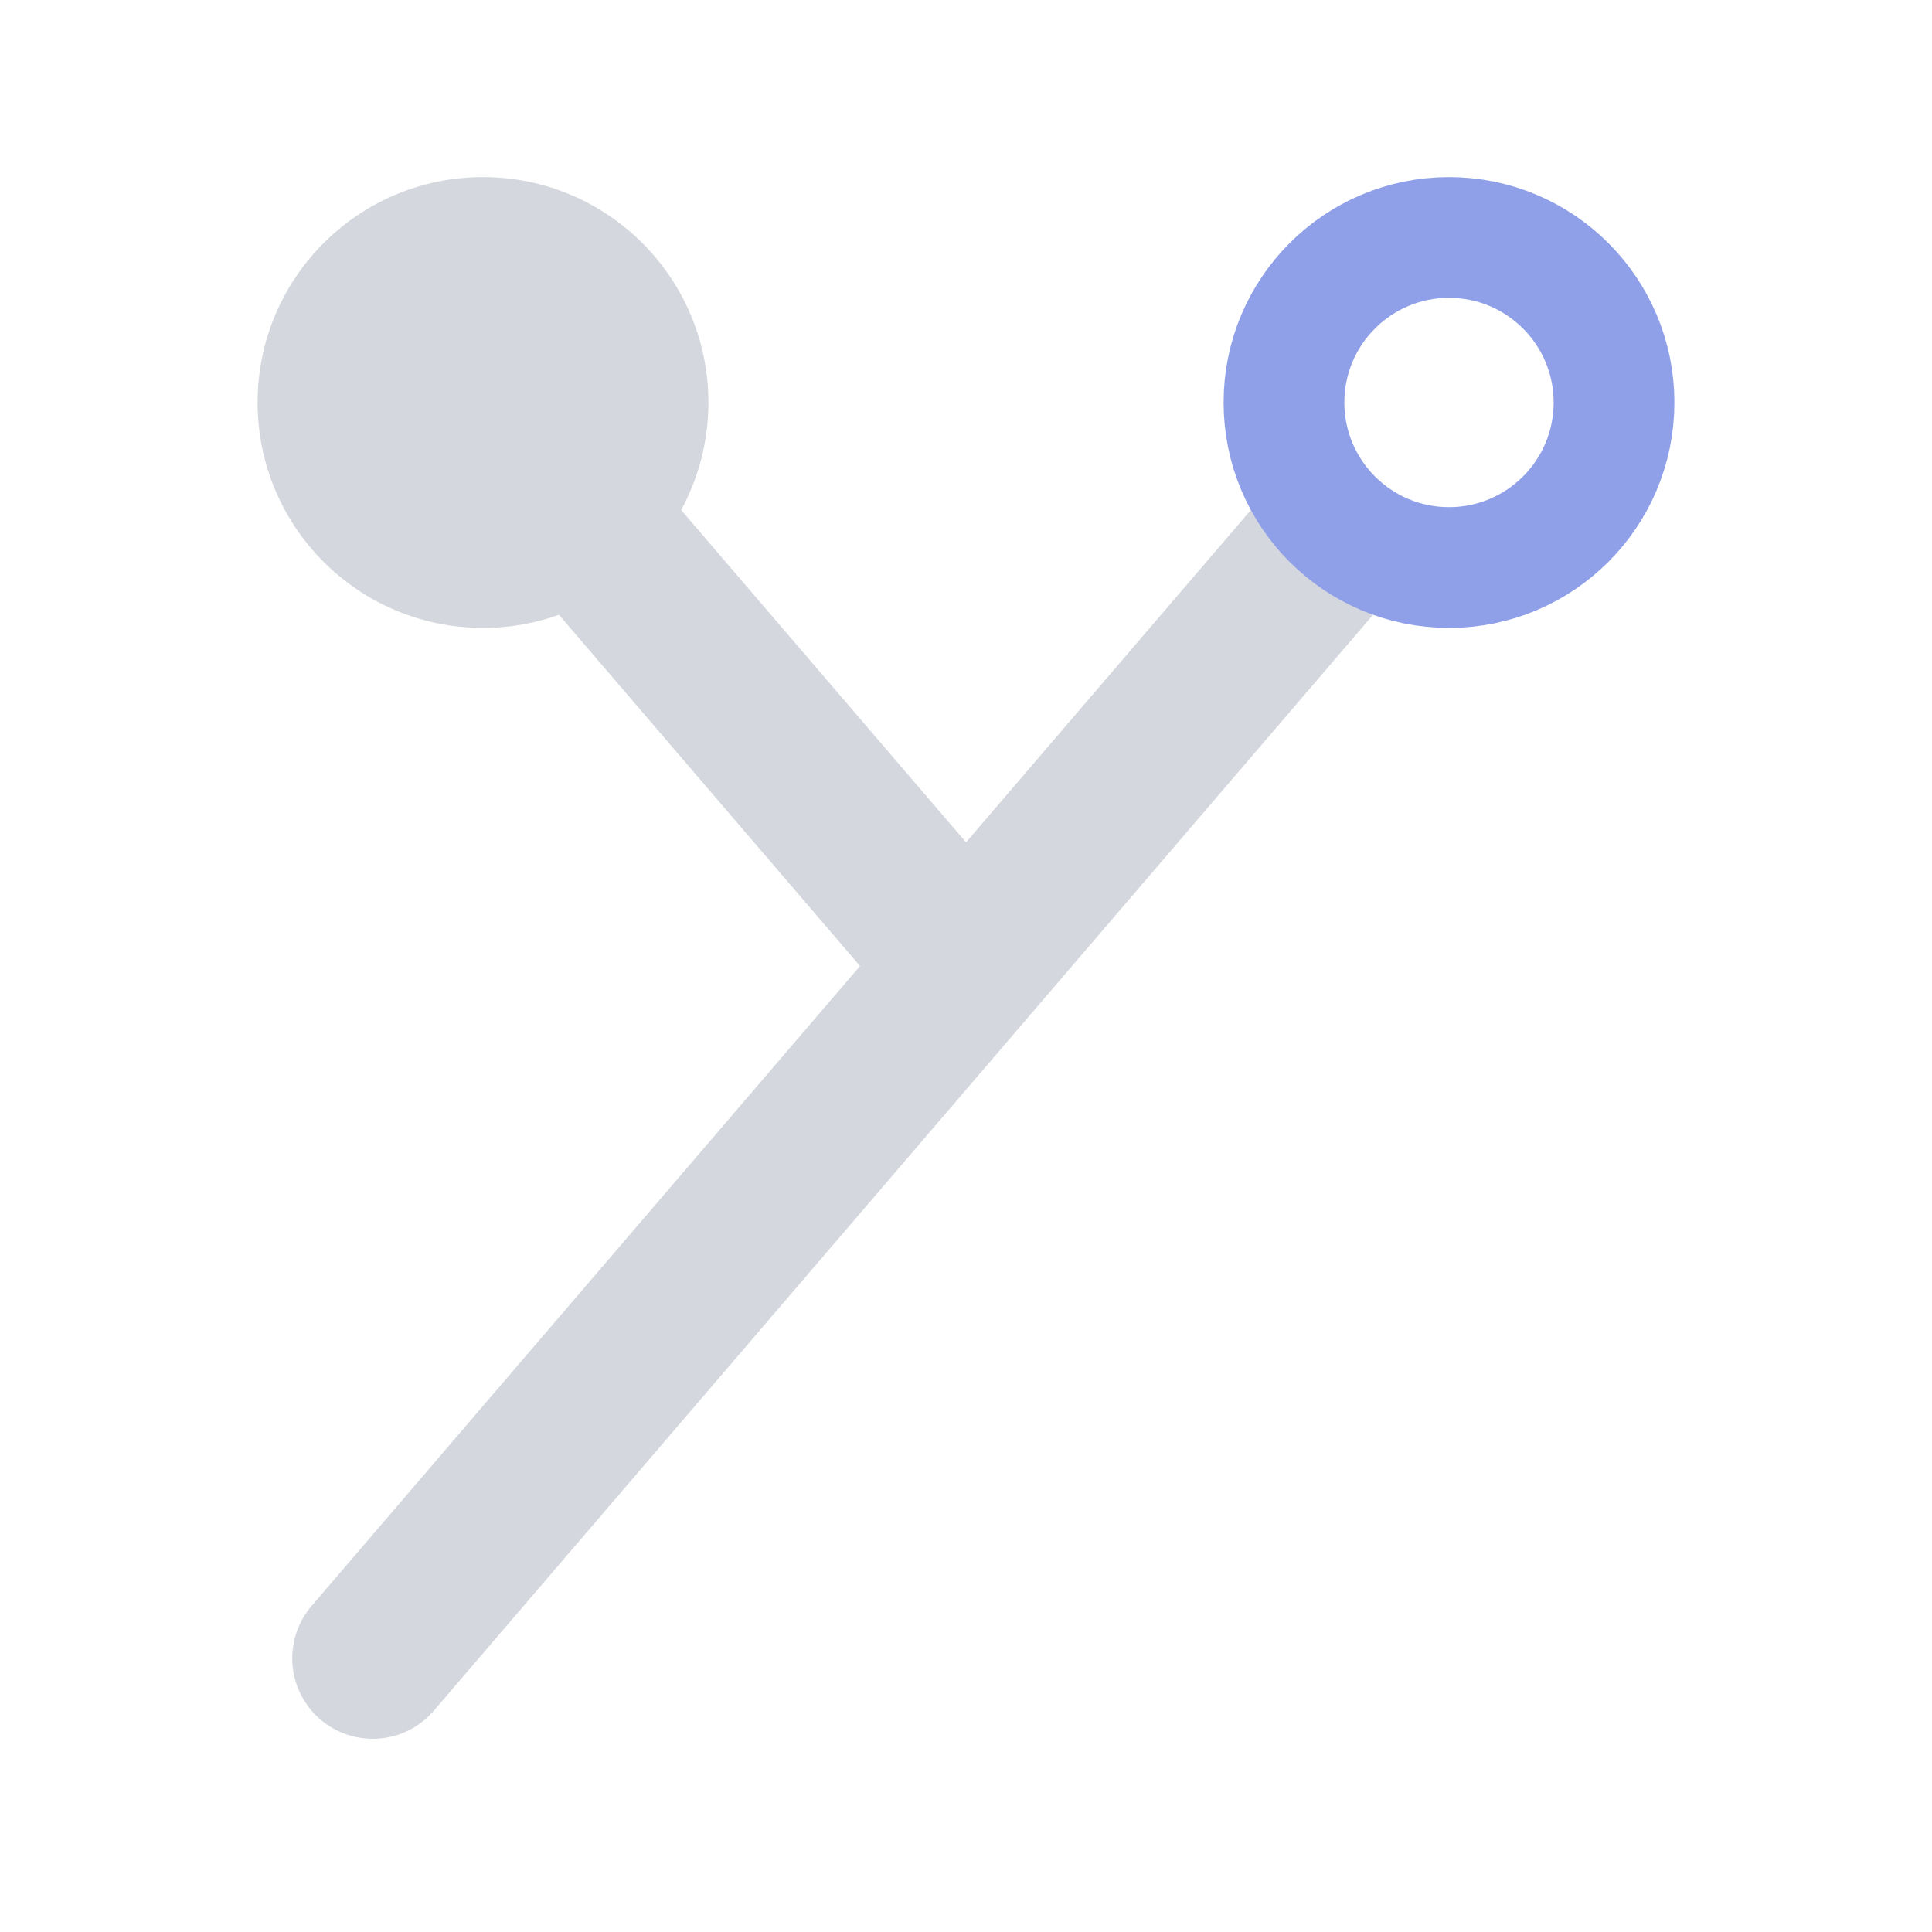
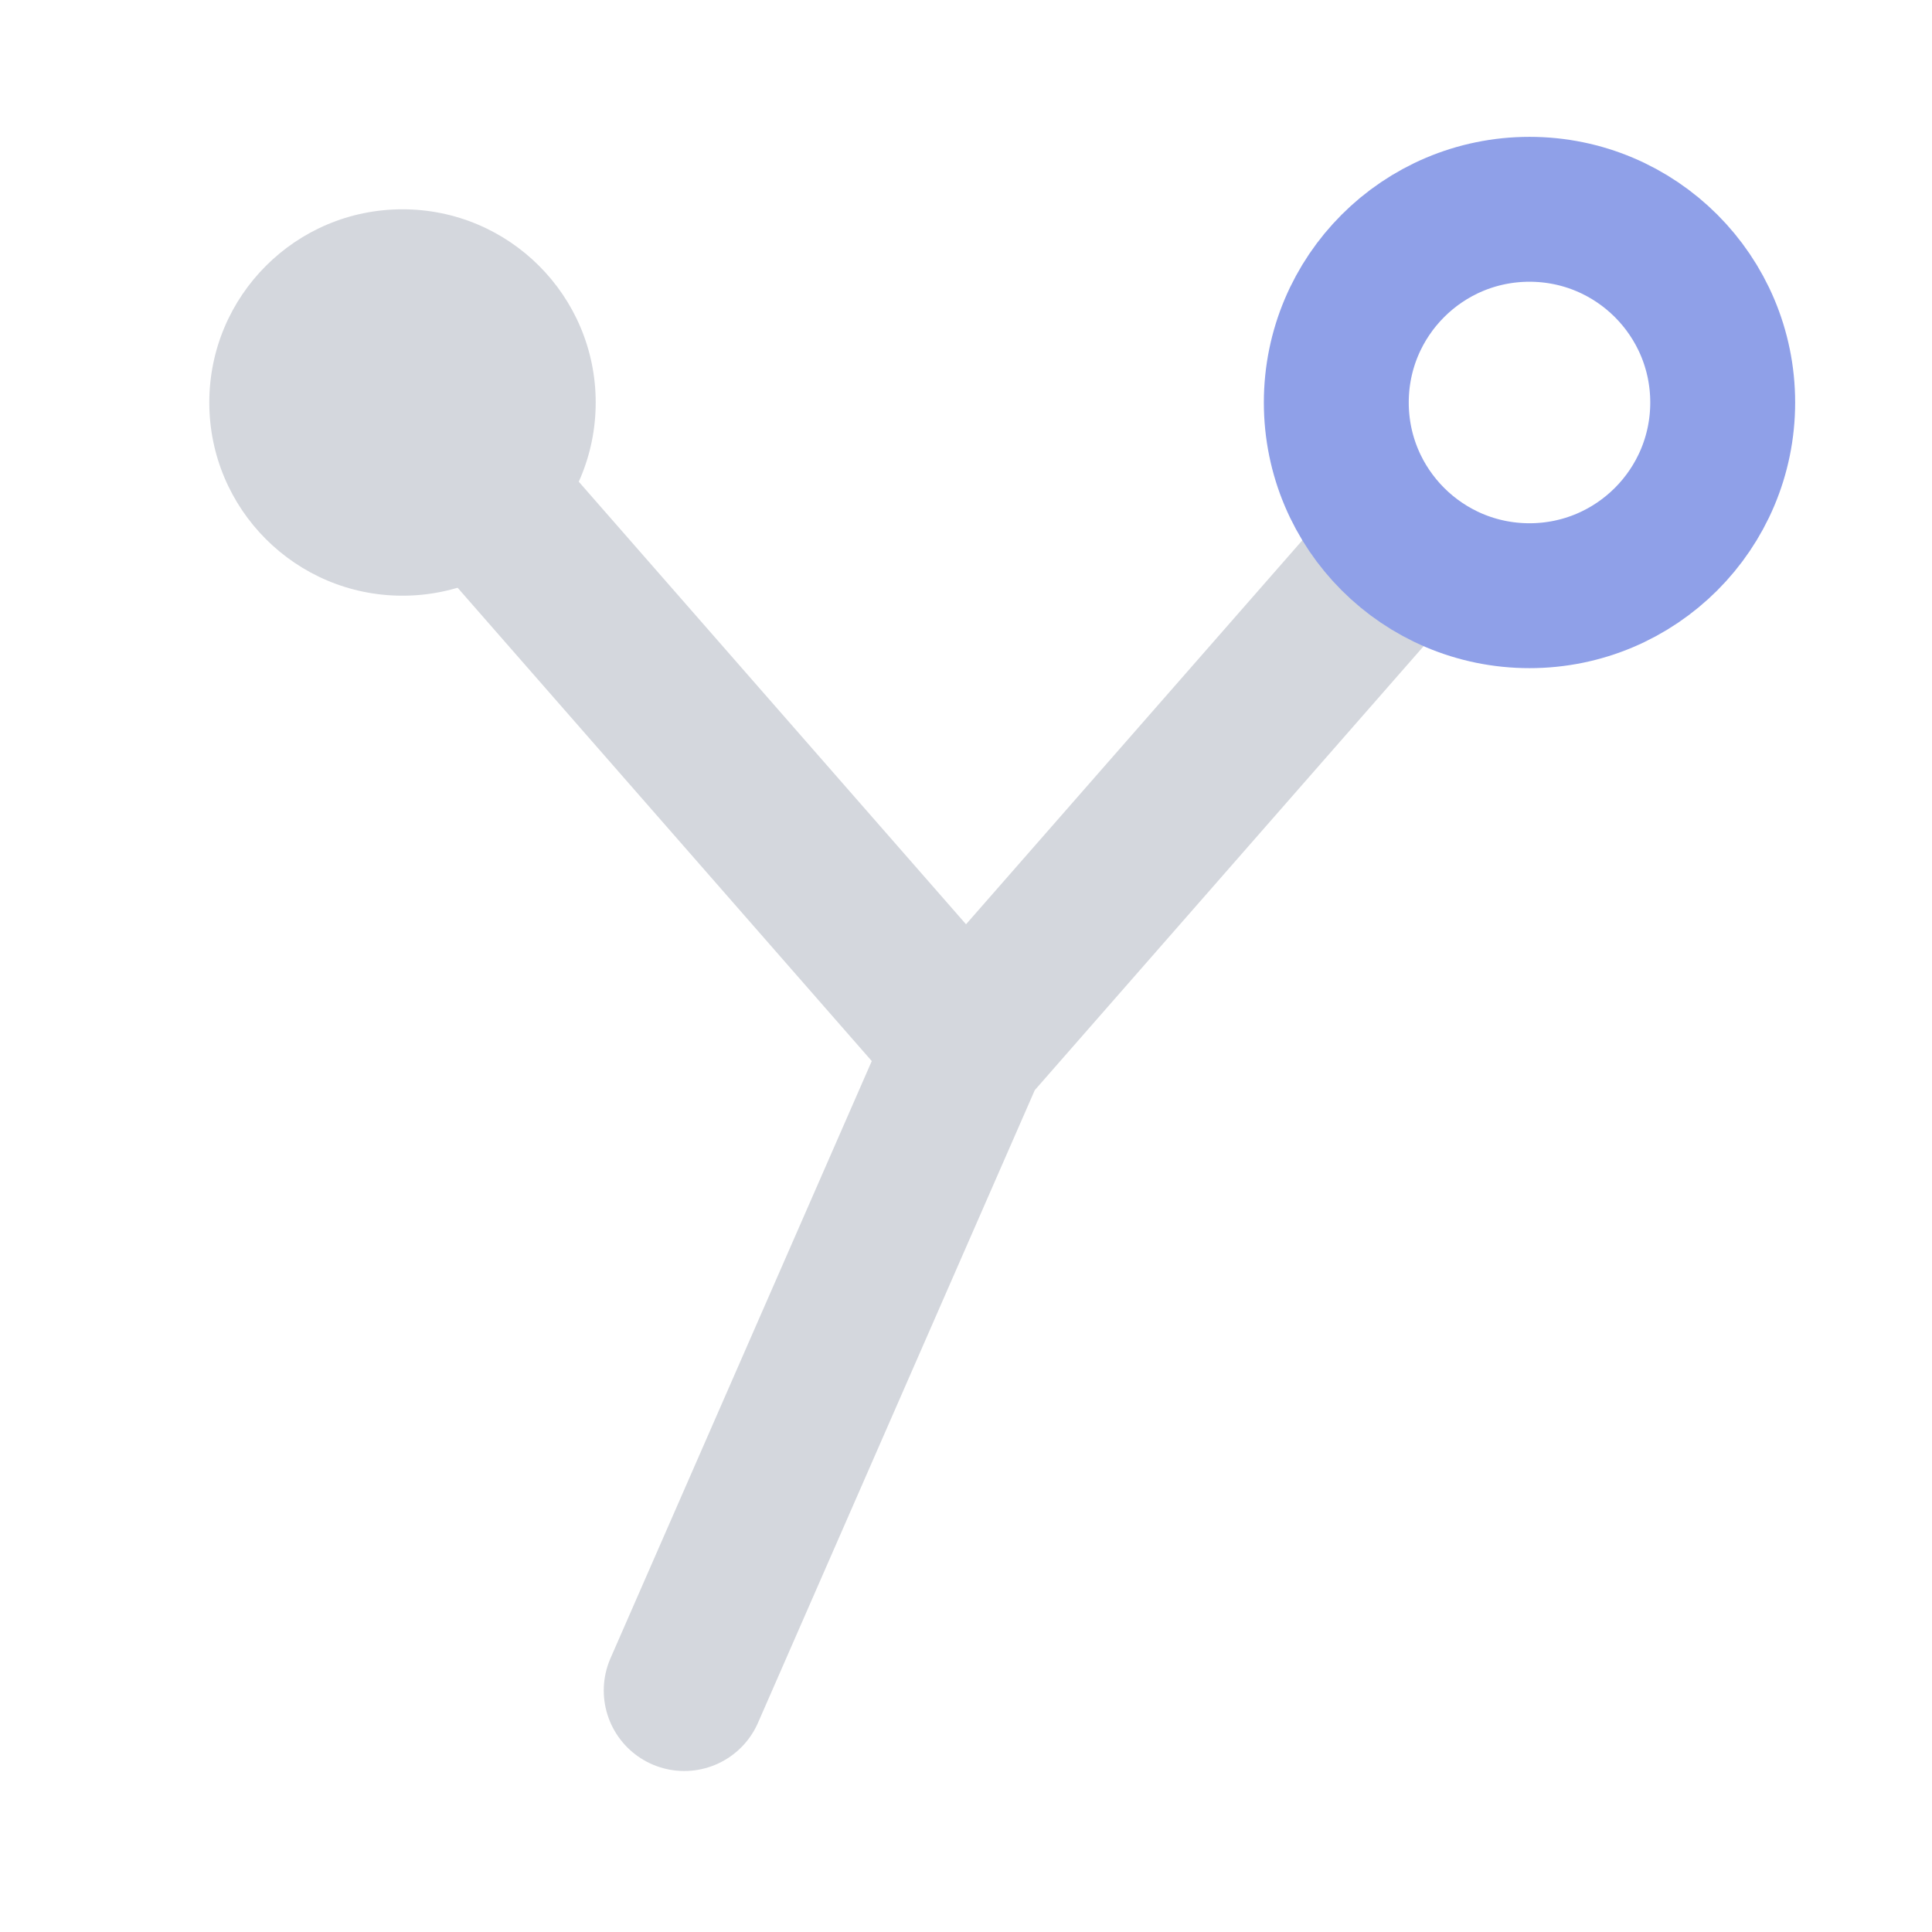
<svg xmlns="http://www.w3.org/2000/svg" viewBox="0 0 24 24" fill="none">
-   <path d="M6.00 5.00L12.00 12.00M16.44 6.82L4.63 20.60" stroke="#d4d7dd" stroke-width="2" stroke-linecap="round" />
-   <circle cx="6" cy="5" r="2.8" fill="#d4d7dd" />
-   <circle cx="18" cy="5" r="2.05" stroke="#8fa0e8" stroke-width="1.5" />
+   <path d="M5 5L12 13L8.5 21M17.29 6.96L12 13" stroke="#d4d7dd" stroke-width="2" stroke-linecap="round" stroke-linejoin="round" />
+   <circle cx="5" cy="5" r="2.4" fill="#d4d7dd" />
+   <circle cx="19" cy="5" r="2.4" stroke="#8fa0e8" stroke-width="1.8" />
</svg>
